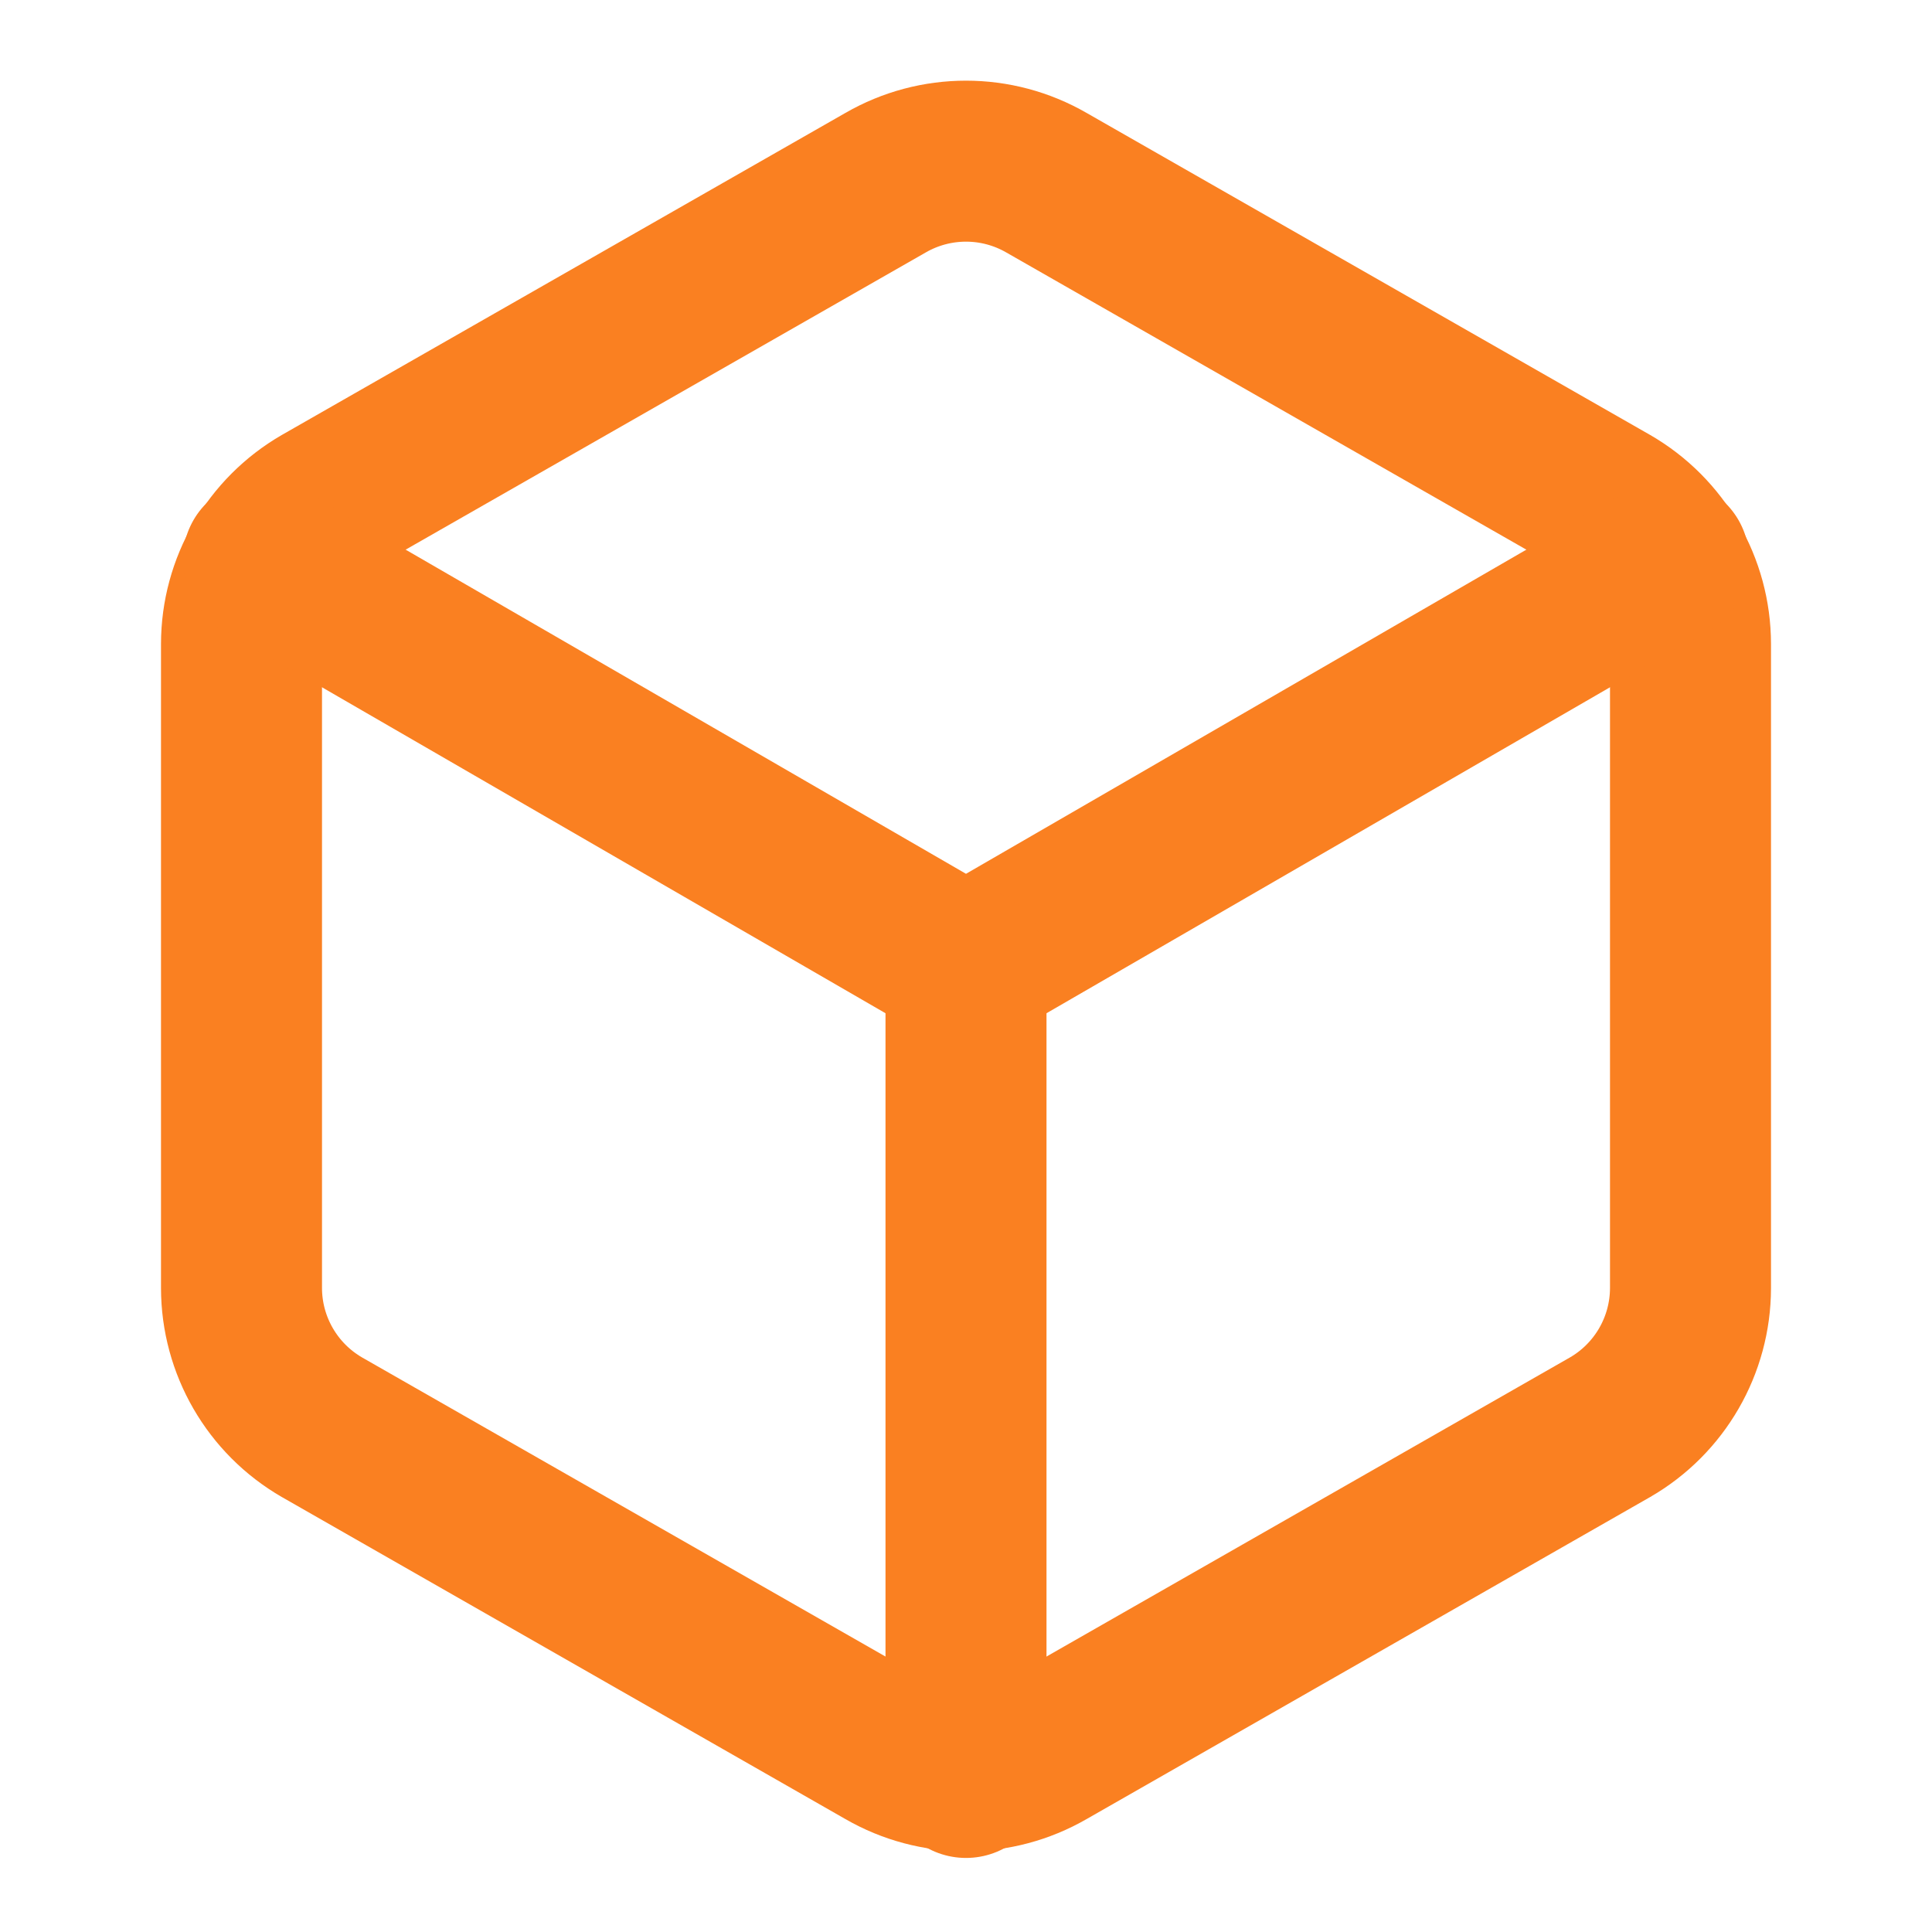
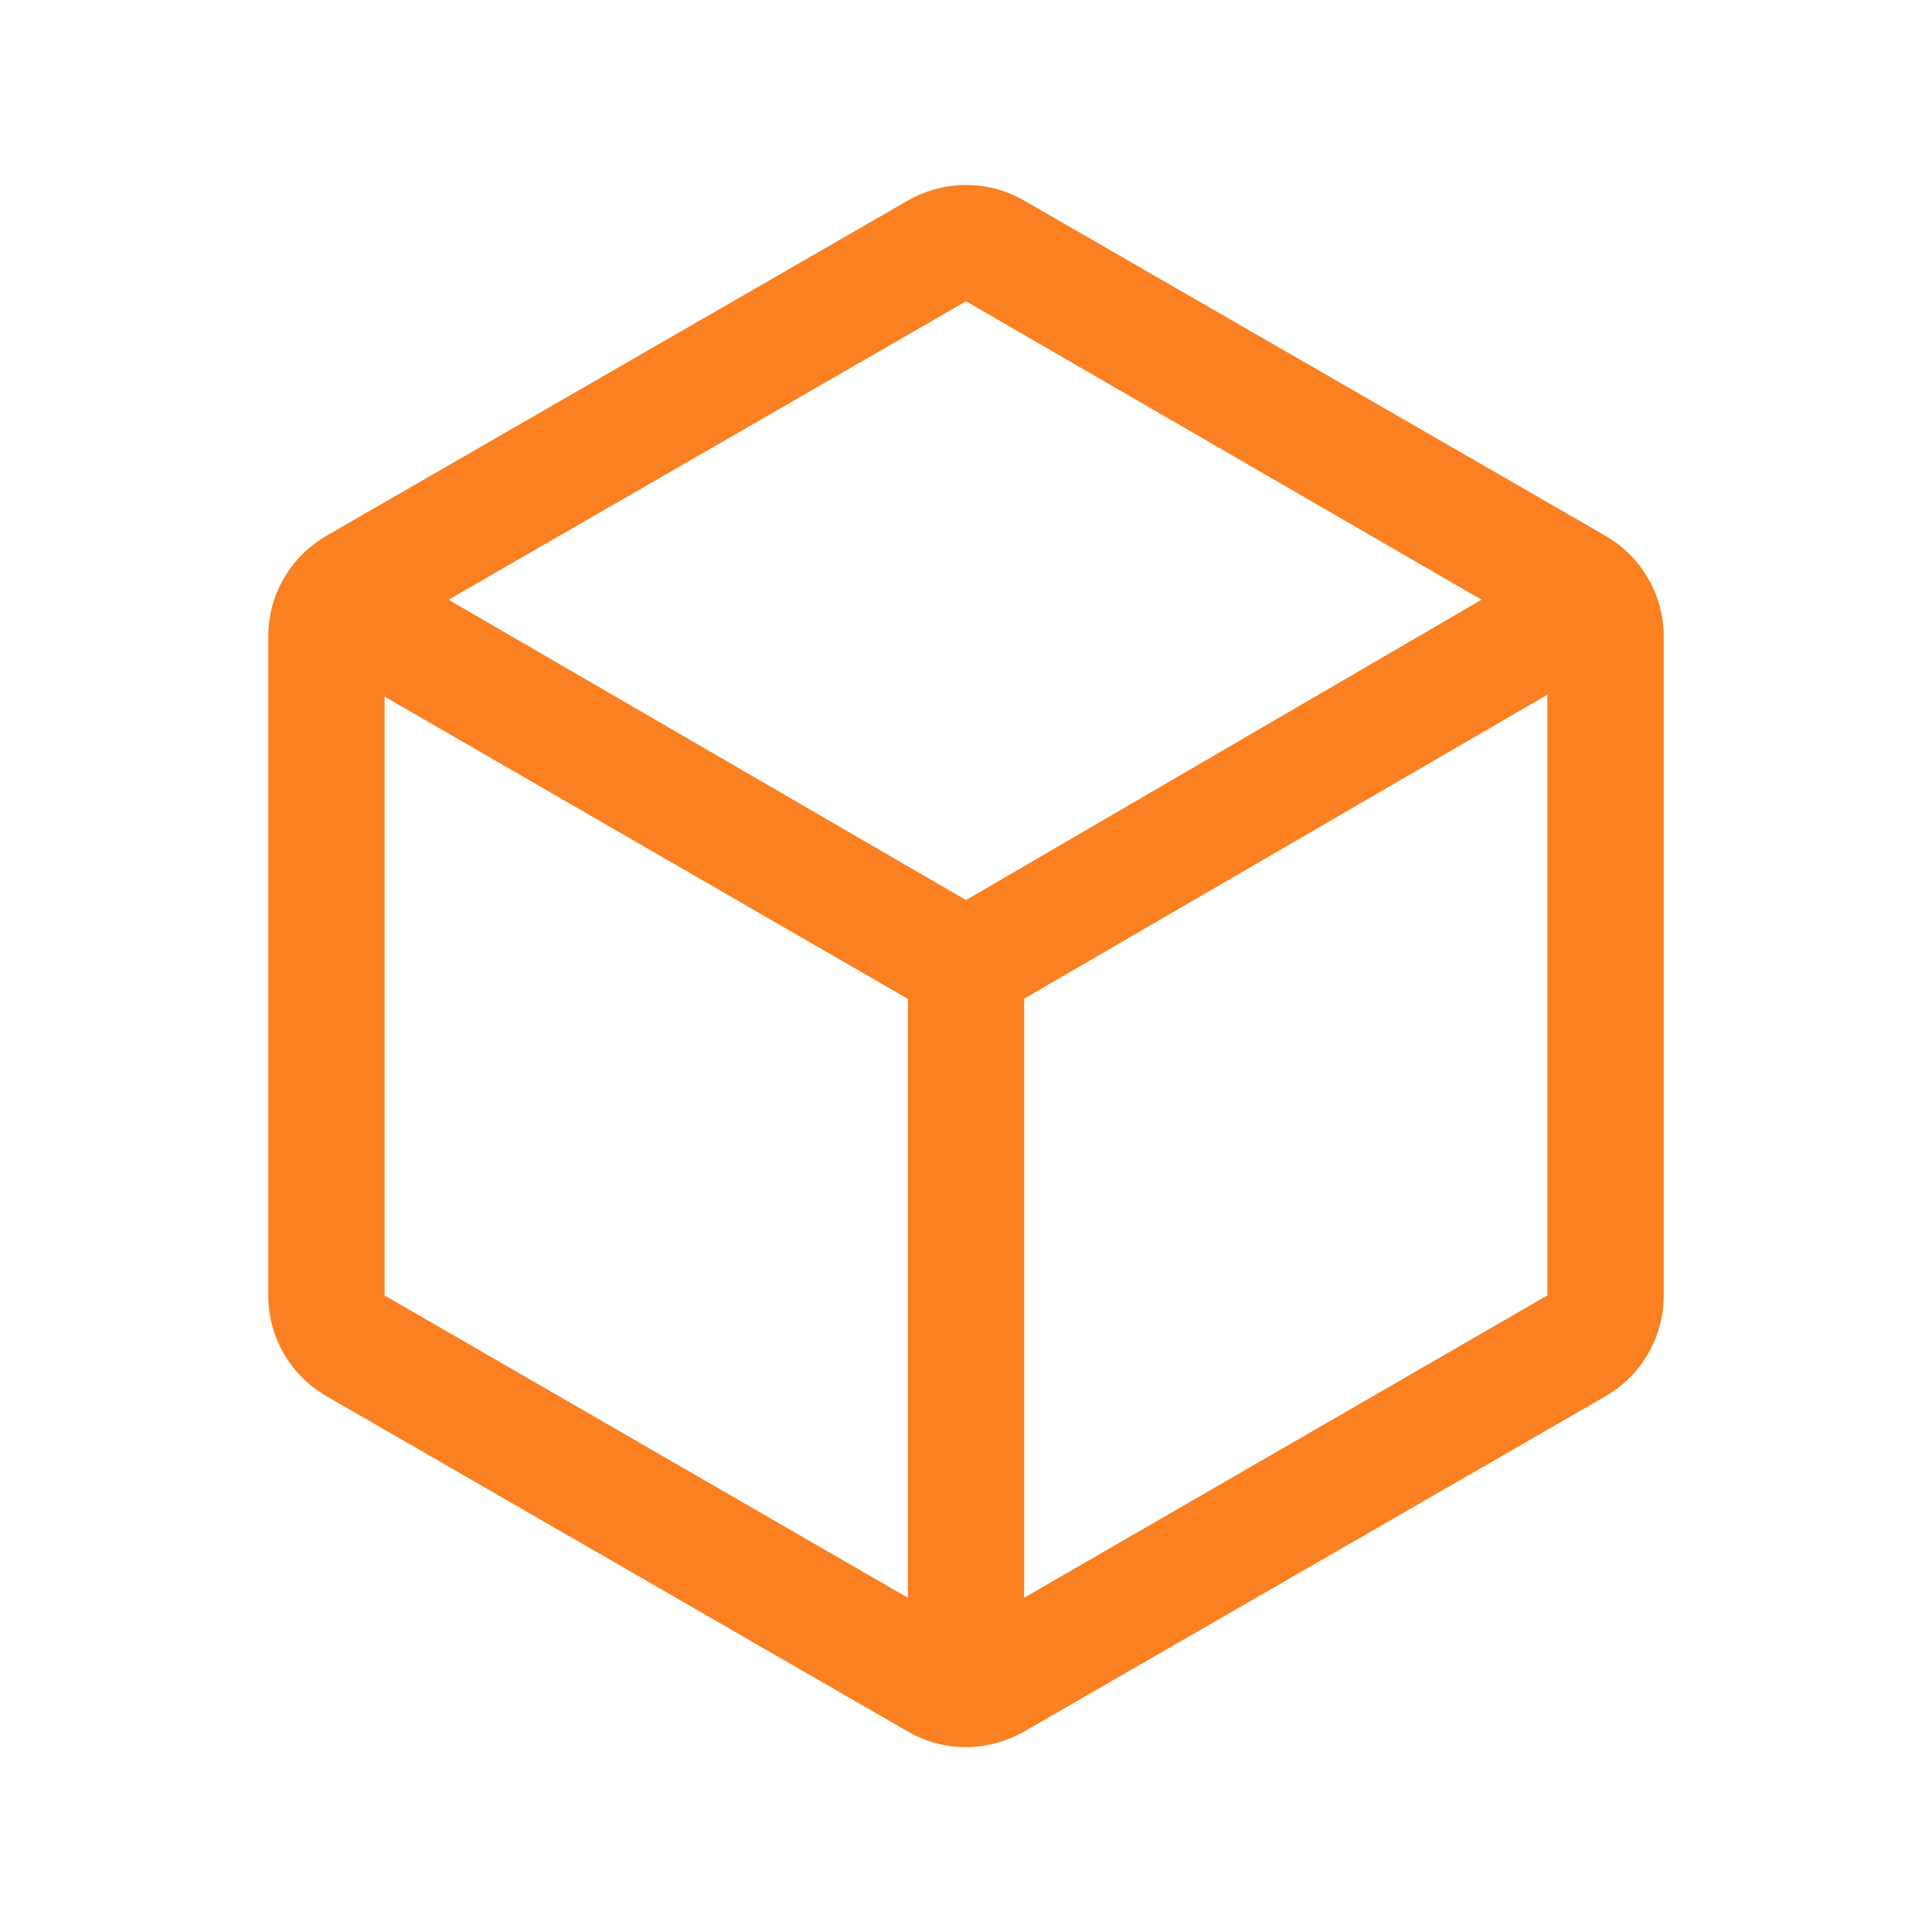
- <svg xmlns="http://www.w3.org/2000/svg" width="36" height="36" viewBox="0 0 24 24" fill="none" stroke="currentColor" stroke-width="2" stroke-linecap="round" stroke-linejoin="round" class="feather feather-box" version="1.1" id="svg8">
-   <defs id="defs12" />
-   <path d="M21 16V8a2 2 0 0 0-1-1.73l-7-4a2 2 0 0 0-2 0l-7 4A2 2 0 0 0 3 8v8a2 2 0 0 0 1 1.73l7 4a2 2 0 0 0 2 0l7-4A2 2 0 0 0 21 16z" id="path2" style="stroke:#fa8021;stroke-opacity:1" />
-   <path id="polyline4" d="M 3.27,6.96 12,12.01 20.73,6.96" style="stroke:#fa8021;stroke-opacity:1" />
-   <path id="line6" d="M 12,22.08 V 12" style="stroke:#fa8021;stroke-opacity:1" />
+ <svg xmlns="http://www.w3.org/2000/svg" width="36" height="36" viewBox="0 0 24 24" fill="none" stroke="currentColor" stroke-width="2" stroke-linecap="round" stroke-linejoin="round" class="feather feather-code" version="1.1" id="svg6">
+   <defs id="defs10" />
+   <path d="M 11.278,19.848 V 12.409 L 4.778,8.654 v 7.439 z m 1.444,0 6.5,-3.756 V 8.63 l -6.5,3.776 z M 12,11.181 18.404,7.45 12,3.743 5.572,7.45 Z M 4.056,17.344 Q 3.713,17.142 3.523,16.81 3.333,16.478 3.333,16.093 V 7.907 q 0,-0.385 0.19,-0.717 0.19,-0.332 0.533,-0.535 L 11.278,2.491 q 0.345,-0.193 0.726,-0.193 0.381,0 0.718,0.193 l 7.222,4.165 q 0.343,0.203 0.533,0.535 0.19,0.332 0.19,0.717 v 8.185 q 0,0.385 -0.19,0.717 -0.19,0.332 -0.533,0.535 l -7.222,4.165 q -0.345,0.193 -0.726,0.193 -0.381,0 -0.718,-0.193 z M 12,12 Z" id="path1460" style="fill:#fa8021;fill-opacity:1;stroke:none;stroke-width:0.048" />
</svg>
